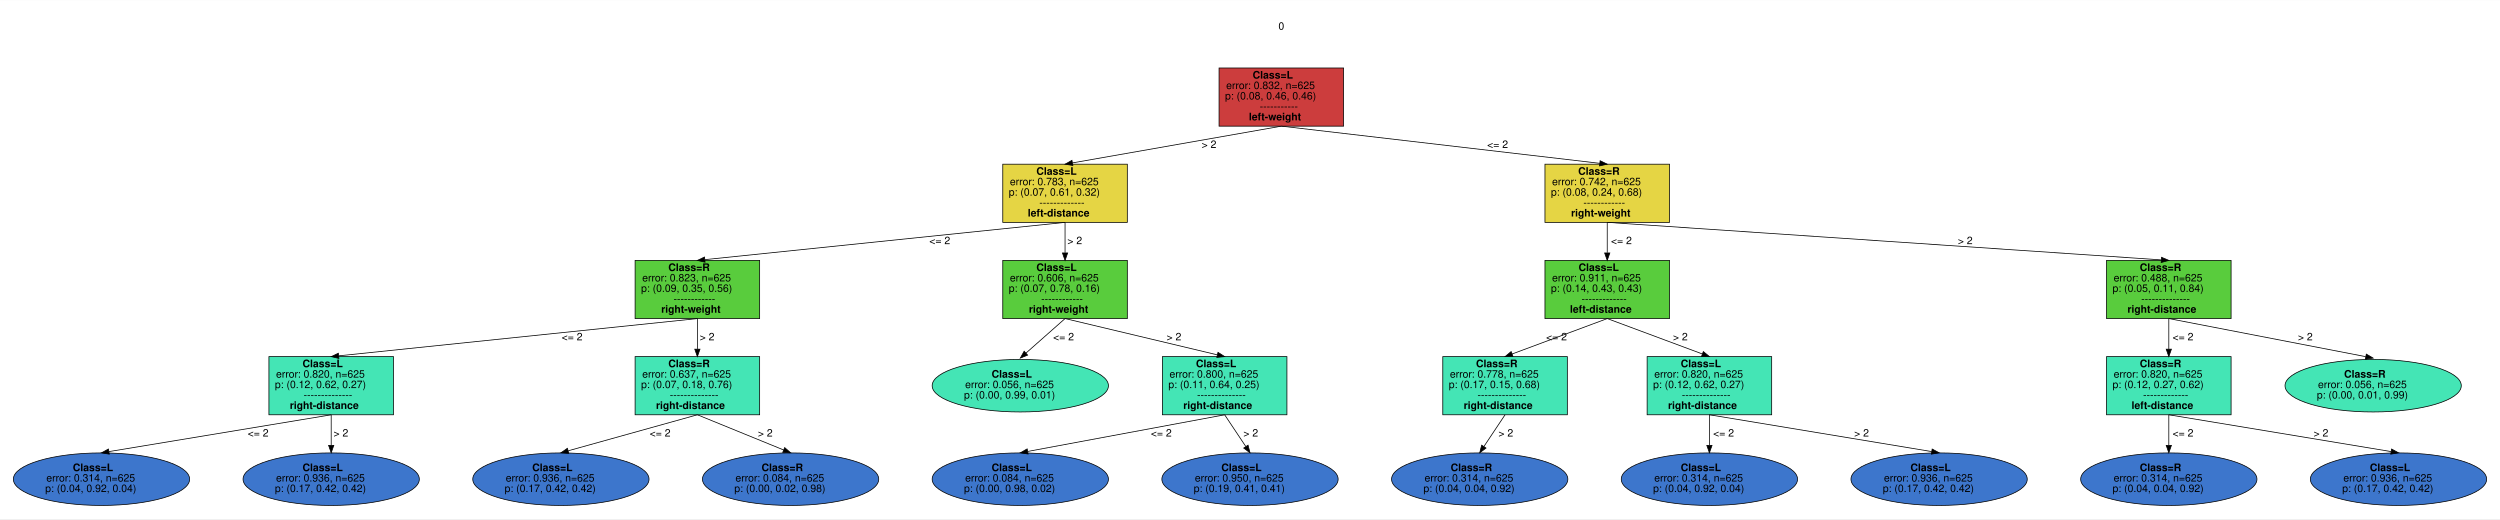
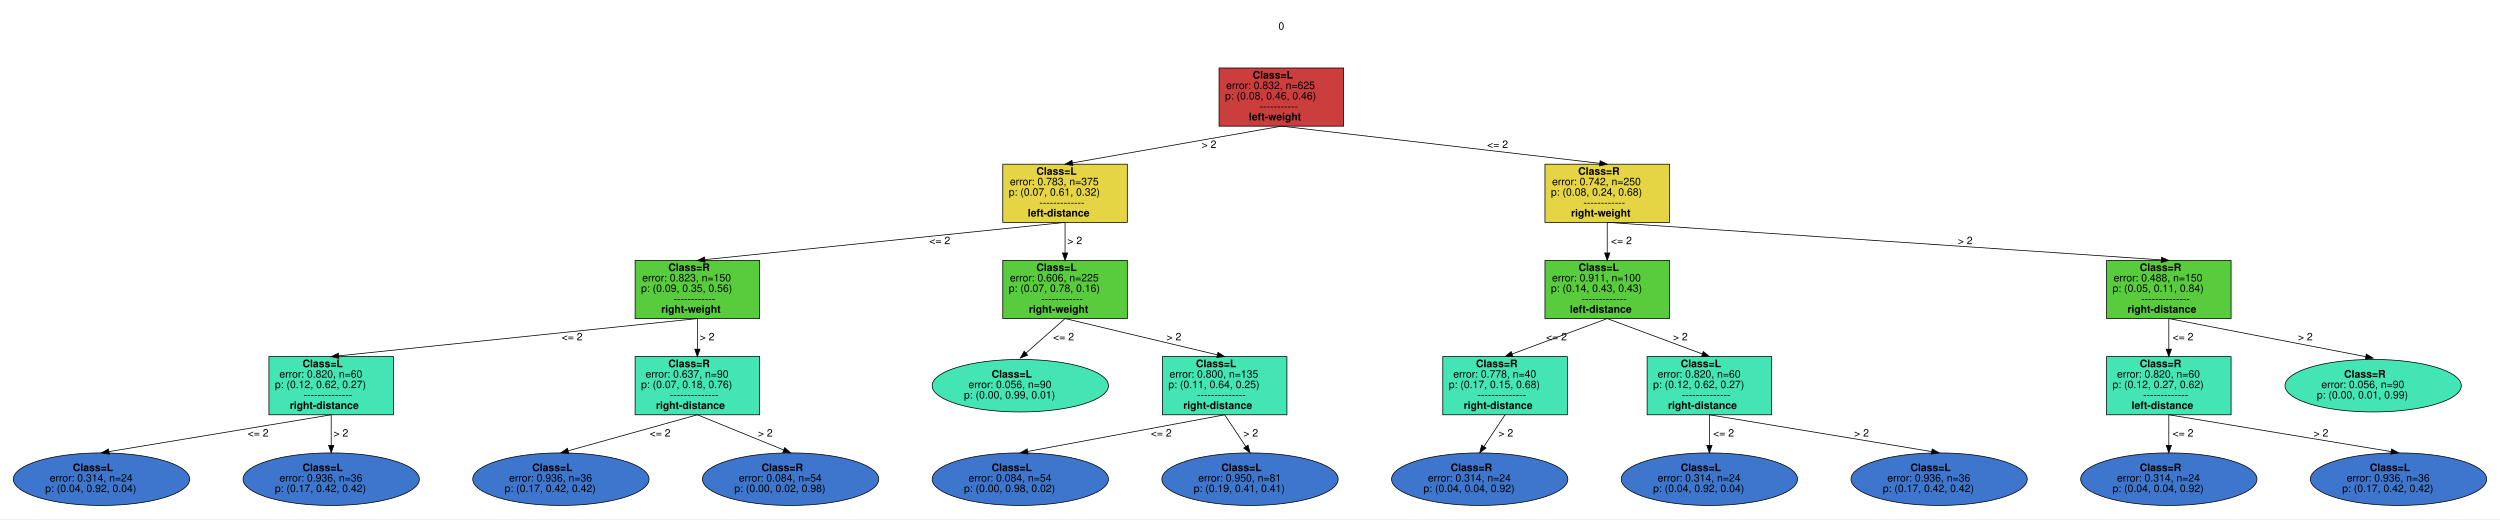
<svg xmlns="http://www.w3.org/2000/svg" width="3352pt" height="696pt" viewBox="0.00 0.00 3352.17 695.71">
  <g id="graph0" class="graph" transform="scale(1 1) rotate(0) translate(18 677.71)">
    <polygon fill="white" stroke="transparent" points="-18,18 -18,-677.71 3334.17,-677.71 3334.17,18 -18,18" />
    <g id="node1" class="node">
      <polygon fill="white" stroke="transparent" points="1727.09,-659.71 1673.09,-659.71 1673.09,-623.71 1727.09,-623.71 1727.09,-659.71" />
      <text text-anchor="middle" x="1700.09" y="-638.01" font-family="Helvetica,sans-Serif" font-size="14.00">0</text>
    </g>
    <g id="node2" class="node">
      <polygon fill="#cc3d3d" stroke="black" points="1783.59,-586.71 1616.59,-586.71 1616.59,-508.71 1783.59,-508.71 1783.59,-586.71" />
      <text text-anchor="start" x="1661.59" y="-572.51" font-family="Helvetica,sans-Serif" font-weight="bold" font-size="14.00"> Class=L </text>
      <text text-anchor="start" x="1733.59" y="-572.51" font-family="Helvetica,sans-Serif" font-size="14.00"> </text>
      <text text-anchor="start" x="1626.09" y="-558.51" font-family="Helvetica,sans-Serif" font-size="14.00"> error: 0.832, n=625 </text>
      <text text-anchor="start" x="1624.59" y="-544.51" font-family="Helvetica,sans-Serif" font-size="14.00"> p: (0.08, 0.46, 0.46) </text>
      <text text-anchor="start" x="1671.09" y="-530.51" font-family="Helvetica,sans-Serif" font-size="14.00">-----------</text>
      <text text-anchor="start" x="1656.59" y="-516.51" font-family="Helvetica,sans-Serif" font-weight="bold" font-size="14.00">left-weight</text>
    </g>
    <g id="node3" class="node">
      <polygon fill="#e5d544" stroke="black" points="1493.59,-457.71 1326.59,-457.71 1326.59,-379.71 1493.59,-379.71 1493.59,-457.71" />
      <text text-anchor="start" x="1371.59" y="-443.51" font-family="Helvetica,sans-Serif" font-weight="bold" font-size="14.00"> Class=L </text>
      <text text-anchor="start" x="1443.59" y="-443.51" font-family="Helvetica,sans-Serif" font-size="14.00"> </text>
-       <text text-anchor="start" x="1336.09" y="-429.51" font-family="Helvetica,sans-Serif" font-size="14.00"> error: 0.783, n=625 </text>
+       <text text-anchor="start" x="1336.09" y="-429.51" font-family="Helvetica,sans-Serif" font-size="14.00"> error: 0.783, n=375 </text>
      <text text-anchor="start" x="1334.59" y="-415.51" font-family="Helvetica,sans-Serif" font-size="14.00"> p: (0.07, 0.61, 0.32) </text>
      <text text-anchor="start" x="1375.59" y="-401.51" font-family="Helvetica,sans-Serif" font-size="14.00">-------------</text>
      <text text-anchor="start" x="1360.09" y="-387.51" font-family="Helvetica,sans-Serif" font-weight="bold" font-size="14.00">left-distance</text>
    </g>
    <g id="edge2" class="edge">
      <path fill="none" stroke="black" d="M1700.09,-508.71C1700.09,-508.71 1471.06,-468.43 1420.07,-459.47" />
      <polygon fill="black" stroke="black" points="1420.54,-456 1410.09,-457.71 1419.33,-462.89 1420.54,-456" />
      <text text-anchor="middle" x="1603.09" y="-479.51" font-family="Helvetica,sans-Serif" font-size="14.00">&gt; 2</text>
    </g>
    <g id="node4" class="node">
      <polygon fill="#e5d544" stroke="black" points="2220.59,-457.71 2053.59,-457.71 2053.59,-379.71 2220.59,-379.71 2220.59,-457.71" />
      <text text-anchor="start" x="2098.09" y="-443.51" font-family="Helvetica,sans-Serif" font-weight="bold" font-size="14.00"> Class=R </text>
      <text text-anchor="start" x="2171.09" y="-443.51" font-family="Helvetica,sans-Serif" font-size="14.00"> </text>
-       <text text-anchor="start" x="2063.09" y="-429.51" font-family="Helvetica,sans-Serif" font-size="14.00"> error: 0.742, n=625 </text>
+       <text text-anchor="start" x="2063.09" y="-429.51" font-family="Helvetica,sans-Serif" font-size="14.00"> error: 0.742, n=250 </text>
      <text text-anchor="start" x="2061.59" y="-415.51" font-family="Helvetica,sans-Serif" font-size="14.00"> p: (0.08, 0.24, 0.68) </text>
      <text text-anchor="start" x="2105.09" y="-401.51" font-family="Helvetica,sans-Serif" font-size="14.00">------------</text>
      <text text-anchor="start" x="2088.59" y="-387.51" font-family="Helvetica,sans-Serif" font-weight="bold" font-size="14.00">right-weight</text>
    </g>
    <g id="edge3" class="edge">
      <path fill="none" stroke="black" d="M1700.09,-508.71C1700.09,-508.71 2062.09,-466.46 2127.14,-458.87" />
      <polygon fill="black" stroke="black" points="2127.56,-462.35 2137.09,-457.71 2126.75,-455.39 2127.56,-462.35" />
      <text text-anchor="middle" x="1990.09" y="-479.51" font-family="Helvetica,sans-Serif" font-size="14.00">&lt;= 2</text>
    </g>
    <g id="node5" class="node">
      <polygon fill="#59cc3d" stroke="black" points="1000.59,-328.71 833.59,-328.71 833.59,-250.71 1000.59,-250.71 1000.59,-328.71" />
      <text text-anchor="start" x="878.09" y="-314.51" font-family="Helvetica,sans-Serif" font-weight="bold" font-size="14.00"> Class=R </text>
      <text text-anchor="start" x="951.09" y="-314.51" font-family="Helvetica,sans-Serif" font-size="14.00"> </text>
-       <text text-anchor="start" x="843.09" y="-300.51" font-family="Helvetica,sans-Serif" font-size="14.00"> error: 0.823, n=625 </text>
+       <text text-anchor="start" x="843.09" y="-300.51" font-family="Helvetica,sans-Serif" font-size="14.00"> error: 0.823, n=150 </text>
      <text text-anchor="start" x="841.59" y="-286.51" font-family="Helvetica,sans-Serif" font-size="14.00"> p: (0.09, 0.35, 0.56) </text>
      <text text-anchor="start" x="885.09" y="-272.51" font-family="Helvetica,sans-Serif" font-size="14.00">------------</text>
      <text text-anchor="start" x="868.59" y="-258.51" font-family="Helvetica,sans-Serif" font-weight="bold" font-size="14.00">right-weight</text>
    </g>
    <g id="edge4" class="edge">
      <path fill="none" stroke="black" d="M1410.09,-379.71C1410.09,-379.71 998.18,-337.1 927.38,-329.78" />
      <polygon fill="black" stroke="black" points="927.39,-326.26 917.09,-328.71 926.67,-333.22 927.39,-326.26" />
      <text text-anchor="middle" x="1242.09" y="-350.51" font-family="Helvetica,sans-Serif" font-size="14.00">&lt;= 2</text>
    </g>
    <g id="node6" class="node">
      <polygon fill="#59cc3d" stroke="black" points="1493.59,-328.71 1326.59,-328.71 1326.59,-250.71 1493.59,-250.71 1493.59,-328.71" />
      <text text-anchor="start" x="1371.59" y="-314.51" font-family="Helvetica,sans-Serif" font-weight="bold" font-size="14.00"> Class=L </text>
      <text text-anchor="start" x="1443.59" y="-314.51" font-family="Helvetica,sans-Serif" font-size="14.00"> </text>
-       <text text-anchor="start" x="1336.09" y="-300.51" font-family="Helvetica,sans-Serif" font-size="14.00"> error: 0.606, n=625 </text>
+       <text text-anchor="start" x="1336.09" y="-300.51" font-family="Helvetica,sans-Serif" font-size="14.00"> error: 0.606, n=225 </text>
      <text text-anchor="start" x="1334.59" y="-286.51" font-family="Helvetica,sans-Serif" font-size="14.00"> p: (0.07, 0.78, 0.16) </text>
      <text text-anchor="start" x="1378.09" y="-272.51" font-family="Helvetica,sans-Serif" font-size="14.00">------------</text>
      <text text-anchor="start" x="1361.59" y="-258.51" font-family="Helvetica,sans-Serif" font-weight="bold" font-size="14.00">right-weight</text>
    </g>
    <g id="edge5" class="edge">
      <path fill="none" stroke="black" d="M1410.09,-379.71C1410.09,-379.71 1410.09,-353.93 1410.09,-339.03" />
      <polygon fill="black" stroke="black" points="1413.59,-338.71 1410.09,-328.71 1406.59,-338.71 1413.59,-338.71" />
      <text text-anchor="middle" x="1423.09" y="-350.51" font-family="Helvetica,sans-Serif" font-size="14.00">&gt; 2</text>
    </g>
    <g id="node17" class="node">
      <polygon fill="#59cc3d" stroke="black" points="2220.59,-328.71 2053.59,-328.71 2053.59,-250.71 2220.59,-250.71 2220.59,-328.71" />
      <text text-anchor="start" x="2098.59" y="-314.51" font-family="Helvetica,sans-Serif" font-weight="bold" font-size="14.00"> Class=L </text>
      <text text-anchor="start" x="2170.59" y="-314.51" font-family="Helvetica,sans-Serif" font-size="14.00"> </text>
-       <text text-anchor="start" x="2063.09" y="-300.51" font-family="Helvetica,sans-Serif" font-size="14.00"> error: 0.911, n=625 </text>
+       <text text-anchor="start" x="2063.09" y="-300.51" font-family="Helvetica,sans-Serif" font-size="14.00"> error: 0.911, n=100 </text>
      <text text-anchor="start" x="2061.59" y="-286.51" font-family="Helvetica,sans-Serif" font-size="14.00"> p: (0.14, 0.43, 0.43) </text>
      <text text-anchor="start" x="2102.59" y="-272.51" font-family="Helvetica,sans-Serif" font-size="14.00">-------------</text>
      <text text-anchor="start" x="2087.09" y="-258.51" font-family="Helvetica,sans-Serif" font-weight="bold" font-size="14.00">left-distance</text>
    </g>
    <g id="edge16" class="edge">
      <path fill="none" stroke="black" d="M2137.09,-379.71C2137.09,-379.71 2137.09,-353.93 2137.09,-339.03" />
      <polygon fill="black" stroke="black" points="2140.59,-338.71 2137.09,-328.71 2133.59,-338.71 2140.59,-338.71" />
      <text text-anchor="middle" x="2156.09" y="-350.51" font-family="Helvetica,sans-Serif" font-size="14.00">&lt;= 2</text>
    </g>
    <g id="node18" class="node">
      <polygon fill="#59cc3d" stroke="black" points="2973.59,-328.71 2806.59,-328.71 2806.59,-250.71 2973.59,-250.71 2973.59,-328.71" />
      <text text-anchor="start" x="2851.09" y="-314.51" font-family="Helvetica,sans-Serif" font-weight="bold" font-size="14.00"> Class=R </text>
      <text text-anchor="start" x="2924.09" y="-314.51" font-family="Helvetica,sans-Serif" font-size="14.00"> </text>
-       <text text-anchor="start" x="2816.09" y="-300.51" font-family="Helvetica,sans-Serif" font-size="14.00"> error: 0.488, n=625 </text>
+       <text text-anchor="start" x="2816.09" y="-300.51" font-family="Helvetica,sans-Serif" font-size="14.00"> error: 0.488, n=150 </text>
      <text text-anchor="start" x="2814.59" y="-286.51" font-family="Helvetica,sans-Serif" font-size="14.00"> p: (0.05, 0.11, 0.84) </text>
      <text text-anchor="start" x="2853.09" y="-272.51" font-family="Helvetica,sans-Serif" font-size="14.00">--------------</text>
      <text text-anchor="start" x="2834.59" y="-258.51" font-family="Helvetica,sans-Serif" font-weight="bold" font-size="14.00">right-distance</text>
    </g>
    <g id="edge17" class="edge">
      <path fill="none" stroke="black" d="M2137.09,-379.71C2137.09,-379.71 2790.66,-335.45 2880.01,-329.39" />
      <polygon fill="black" stroke="black" points="2880.35,-332.88 2890.09,-328.71 2879.87,-325.89 2880.35,-332.88" />
      <text text-anchor="middle" x="2617.09" y="-350.51" font-family="Helvetica,sans-Serif" font-size="14.00">&gt; 2</text>
    </g>
    <g id="node7" class="node">
      <polygon fill="#44e5b5" stroke="black" points="509.59,-199.71 342.59,-199.71 342.59,-121.71 509.59,-121.71 509.59,-199.71" />
      <text text-anchor="start" x="387.59" y="-185.51" font-family="Helvetica,sans-Serif" font-weight="bold" font-size="14.00"> Class=L </text>
      <text text-anchor="start" x="459.59" y="-185.51" font-family="Helvetica,sans-Serif" font-size="14.00"> </text>
-       <text text-anchor="start" x="352.09" y="-171.51" font-family="Helvetica,sans-Serif" font-size="14.00"> error: 0.820, n=625 </text>
+       <text text-anchor="start" x="356.59" y="-171.51" font-family="Helvetica,sans-Serif" font-size="14.00"> error: 0.820, n=60 </text>
      <text text-anchor="start" x="350.59" y="-157.51" font-family="Helvetica,sans-Serif" font-size="14.00"> p: (0.12, 0.62, 0.27) </text>
      <text text-anchor="start" x="389.09" y="-143.51" font-family="Helvetica,sans-Serif" font-size="14.00">--------------</text>
      <text text-anchor="start" x="370.59" y="-129.51" font-family="Helvetica,sans-Serif" font-weight="bold" font-size="14.00">right-distance</text>
    </g>
    <g id="edge6" class="edge">
      <path fill="none" stroke="black" d="M917.09,-250.71C917.09,-250.71 506.85,-208.1 436.34,-200.78" />
      <polygon fill="black" stroke="black" points="436.39,-197.26 426.09,-199.71 435.67,-204.23 436.39,-197.26" />
      <text text-anchor="middle" x="749.09" y="-221.51" font-family="Helvetica,sans-Serif" font-size="14.00">&lt;= 2</text>
    </g>
    <g id="node8" class="node">
      <polygon fill="#44e5b5" stroke="black" points="1000.59,-199.71 833.59,-199.71 833.59,-121.71 1000.59,-121.71 1000.59,-199.71" />
      <text text-anchor="start" x="878.09" y="-185.51" font-family="Helvetica,sans-Serif" font-weight="bold" font-size="14.00"> Class=R </text>
      <text text-anchor="start" x="951.09" y="-185.51" font-family="Helvetica,sans-Serif" font-size="14.00"> </text>
-       <text text-anchor="start" x="843.09" y="-171.51" font-family="Helvetica,sans-Serif" font-size="14.00"> error: 0.637, n=625 </text>
+       <text text-anchor="start" x="847.59" y="-171.51" font-family="Helvetica,sans-Serif" font-size="14.00"> error: 0.637, n=90 </text>
      <text text-anchor="start" x="841.59" y="-157.51" font-family="Helvetica,sans-Serif" font-size="14.00"> p: (0.07, 0.18, 0.76) </text>
      <text text-anchor="start" x="880.09" y="-143.51" font-family="Helvetica,sans-Serif" font-size="14.00">--------------</text>
      <text text-anchor="start" x="861.59" y="-129.51" font-family="Helvetica,sans-Serif" font-weight="bold" font-size="14.00">right-distance</text>
    </g>
    <g id="edge7" class="edge">
      <path fill="none" stroke="black" d="M917.09,-250.71C917.09,-250.71 917.09,-224.93 917.09,-210.03" />
      <polygon fill="black" stroke="black" points="920.59,-209.71 917.09,-199.71 913.59,-209.71 920.59,-209.71" />
      <text text-anchor="middle" x="930.09" y="-221.51" font-family="Helvetica,sans-Serif" font-size="14.00">&gt; 2</text>
    </g>
    <g id="node13" class="node">
      <ellipse fill="#44e5b5" stroke="black" cx="1350.09" cy="-160.71" rx="118.17" ry="35.21" />
      <text text-anchor="start" x="1311.59" y="-171.51" font-family="Helvetica,sans-Serif" font-weight="bold" font-size="14.00"> Class=L </text>
      <text text-anchor="start" x="1383.59" y="-171.51" font-family="Helvetica,sans-Serif" font-size="14.00"> </text>
-       <text text-anchor="start" x="1276.09" y="-157.51" font-family="Helvetica,sans-Serif" font-size="14.00"> error: 0.056, n=625 </text>
+       <text text-anchor="start" x="1280.59" y="-157.51" font-family="Helvetica,sans-Serif" font-size="14.00"> error: 0.056, n=90 </text>
      <text text-anchor="start" x="1274.59" y="-143.51" font-family="Helvetica,sans-Serif" font-size="14.00"> p: (0.00, 0.99, 0.01) </text>
    </g>
    <g id="edge12" class="edge">
      <path fill="none" stroke="black" d="M1410.09,-250.71C1410.09,-250.71 1374.19,-219.01 1357.93,-204.64" />
      <polygon fill="black" stroke="black" points="1359.9,-201.71 1350.09,-197.71 1355.26,-206.95 1359.9,-201.71" />
      <text text-anchor="middle" x="1408.09" y="-221.51" font-family="Helvetica,sans-Serif" font-size="14.00">&lt;= 2</text>
    </g>
    <g id="node14" class="node">
      <polygon fill="#44e5b5" stroke="black" points="1707.59,-199.71 1540.59,-199.71 1540.59,-121.71 1707.59,-121.71 1707.59,-199.71" />
      <text text-anchor="start" x="1585.59" y="-185.51" font-family="Helvetica,sans-Serif" font-weight="bold" font-size="14.00"> Class=L </text>
      <text text-anchor="start" x="1657.59" y="-185.51" font-family="Helvetica,sans-Serif" font-size="14.00"> </text>
-       <text text-anchor="start" x="1550.09" y="-171.51" font-family="Helvetica,sans-Serif" font-size="14.00"> error: 0.800, n=625 </text>
+       <text text-anchor="start" x="1550.09" y="-171.51" font-family="Helvetica,sans-Serif" font-size="14.00"> error: 0.800, n=135 </text>
      <text text-anchor="start" x="1548.59" y="-157.51" font-family="Helvetica,sans-Serif" font-size="14.00"> p: (0.11, 0.64, 0.25) </text>
      <text text-anchor="start" x="1587.09" y="-143.51" font-family="Helvetica,sans-Serif" font-size="14.00">--------------</text>
      <text text-anchor="start" x="1568.59" y="-129.51" font-family="Helvetica,sans-Serif" font-weight="bold" font-size="14.00">right-distance</text>
    </g>
    <g id="edge13" class="edge">
      <path fill="none" stroke="black" d="M1410.09,-250.71C1410.09,-250.71 1572.47,-212.01 1614.34,-202.03" />
      <polygon fill="black" stroke="black" points="1615.17,-205.43 1624.09,-199.71 1613.55,-198.62 1615.17,-205.43" />
      <text text-anchor="middle" x="1556.09" y="-221.51" font-family="Helvetica,sans-Serif" font-size="14.00">&gt; 2</text>
    </g>
    <g id="node9" class="node">
      <ellipse fill="#3d76cc" stroke="black" cx="118.09" cy="-35.36" rx="118.17" ry="35.21" />
      <text text-anchor="start" x="79.59" y="-46.16" font-family="Helvetica,sans-Serif" font-weight="bold" font-size="14.00"> Class=L </text>
      <text text-anchor="start" x="151.59" y="-46.16" font-family="Helvetica,sans-Serif" font-size="14.00"> </text>
-       <text text-anchor="start" x="44.09" y="-32.16" font-family="Helvetica,sans-Serif" font-size="14.00"> error: 0.314, n=625 </text>
+       <text text-anchor="start" x="48.59" y="-32.16" font-family="Helvetica,sans-Serif" font-size="14.00"> error: 0.314, n=24 </text>
      <text text-anchor="start" x="42.59" y="-18.16" font-family="Helvetica,sans-Serif" font-size="14.00"> p: (0.04, 0.92, 0.04) </text>
    </g>
    <g id="edge8" class="edge">
      <path fill="none" stroke="black" d="M426.09,-121.71C426.09,-121.71 180.7,-81.08 127.99,-72.35" />
      <polygon fill="black" stroke="black" points="128.52,-68.89 118.09,-70.71 127.38,-75.8 128.52,-68.89" />
      <text text-anchor="middle" x="328.09" y="-92.51" font-family="Helvetica,sans-Serif" font-size="14.00">&lt;= 2</text>
    </g>
    <g id="node10" class="node">
      <ellipse fill="#3d76cc" stroke="black" cx="426.09" cy="-35.36" rx="118.17" ry="35.21" />
      <text text-anchor="start" x="387.59" y="-46.16" font-family="Helvetica,sans-Serif" font-weight="bold" font-size="14.00"> Class=L </text>
      <text text-anchor="start" x="459.59" y="-46.16" font-family="Helvetica,sans-Serif" font-size="14.00"> </text>
-       <text text-anchor="start" x="352.09" y="-32.16" font-family="Helvetica,sans-Serif" font-size="14.00"> error: 0.936, n=625 </text>
+       <text text-anchor="start" x="356.59" y="-32.16" font-family="Helvetica,sans-Serif" font-size="14.00"> error: 0.936, n=36 </text>
      <text text-anchor="start" x="350.59" y="-18.16" font-family="Helvetica,sans-Serif" font-size="14.00"> p: (0.17, 0.42, 0.42) </text>
    </g>
    <g id="edge9" class="edge">
      <path fill="none" stroke="black" d="M426.09,-121.71C426.09,-121.71 426.09,-95.93 426.09,-81.03" />
      <polygon fill="black" stroke="black" points="429.59,-80.71 426.09,-70.71 422.59,-80.71 429.59,-80.71" />
      <text text-anchor="middle" x="439.09" y="-92.51" font-family="Helvetica,sans-Serif" font-size="14.00">&gt; 2</text>
    </g>
    <g id="node11" class="node">
      <ellipse fill="#3d76cc" stroke="black" cx="734.09" cy="-35.36" rx="118.17" ry="35.21" />
      <text text-anchor="start" x="695.59" y="-46.16" font-family="Helvetica,sans-Serif" font-weight="bold" font-size="14.00"> Class=L </text>
      <text text-anchor="start" x="767.59" y="-46.16" font-family="Helvetica,sans-Serif" font-size="14.00"> </text>
-       <text text-anchor="start" x="660.09" y="-32.16" font-family="Helvetica,sans-Serif" font-size="14.00"> error: 0.936, n=625 </text>
+       <text text-anchor="start" x="664.59" y="-32.16" font-family="Helvetica,sans-Serif" font-size="14.00"> error: 0.936, n=36 </text>
      <text text-anchor="start" x="658.59" y="-18.16" font-family="Helvetica,sans-Serif" font-size="14.00"> p: (0.17, 0.42, 0.42) </text>
    </g>
    <g id="edge10" class="edge">
      <path fill="none" stroke="black" d="M917.09,-121.71C917.09,-121.71 781.94,-84.05 743.93,-73.45" />
      <polygon fill="black" stroke="black" points="744.66,-70.02 734.09,-70.71 742.78,-76.77 744.66,-70.02" />
      <text text-anchor="middle" x="867.09" y="-92.51" font-family="Helvetica,sans-Serif" font-size="14.00">&lt;= 2</text>
    </g>
    <g id="node12" class="node">
      <ellipse fill="#3d76cc" stroke="black" cx="1042.09" cy="-35.36" rx="118.17" ry="35.21" />
      <text text-anchor="start" x="1003.09" y="-46.16" font-family="Helvetica,sans-Serif" font-weight="bold" font-size="14.00"> Class=R </text>
      <text text-anchor="start" x="1076.09" y="-46.16" font-family="Helvetica,sans-Serif" font-size="14.00"> </text>
-       <text text-anchor="start" x="968.09" y="-32.16" font-family="Helvetica,sans-Serif" font-size="14.00"> error: 0.084, n=625 </text>
+       <text text-anchor="start" x="972.59" y="-32.16" font-family="Helvetica,sans-Serif" font-size="14.00"> error: 0.084, n=54 </text>
      <text text-anchor="start" x="966.59" y="-18.16" font-family="Helvetica,sans-Serif" font-size="14.00"> p: (0.00, 0.02, 0.98) </text>
    </g>
    <g id="edge11" class="edge">
      <path fill="none" stroke="black" d="M917.09,-121.71C917.09,-121.71 1003.62,-86.4 1032.69,-74.54" />
      <polygon fill="black" stroke="black" points="1034.15,-77.73 1042.09,-70.71 1031.51,-71.25 1034.15,-77.73" />
      <text text-anchor="middle" x="1008.09" y="-92.51" font-family="Helvetica,sans-Serif" font-size="14.00">&gt; 2</text>
    </g>
    <g id="node15" class="node">
      <ellipse fill="#3d76cc" stroke="black" cx="1350.09" cy="-35.36" rx="118.17" ry="35.21" />
      <text text-anchor="start" x="1311.59" y="-46.16" font-family="Helvetica,sans-Serif" font-weight="bold" font-size="14.00"> Class=L </text>
      <text text-anchor="start" x="1383.59" y="-46.16" font-family="Helvetica,sans-Serif" font-size="14.00"> </text>
-       <text text-anchor="start" x="1276.09" y="-32.16" font-family="Helvetica,sans-Serif" font-size="14.00"> error: 0.084, n=625 </text>
+       <text text-anchor="start" x="1280.59" y="-32.16" font-family="Helvetica,sans-Serif" font-size="14.00"> error: 0.084, n=54 </text>
      <text text-anchor="start" x="1274.59" y="-18.16" font-family="Helvetica,sans-Serif" font-size="14.00"> p: (0.00, 0.98, 0.02) </text>
    </g>
    <g id="edge14" class="edge">
      <path fill="none" stroke="black" d="M1624.09,-121.71C1624.09,-121.71 1409.6,-81.79 1360.16,-72.59" />
      <polygon fill="black" stroke="black" points="1360.56,-69.1 1350.09,-70.71 1359.28,-75.98 1360.56,-69.1" />
      <text text-anchor="middle" x="1539.09" y="-92.51" font-family="Helvetica,sans-Serif" font-size="14.00">&lt;= 2</text>
    </g>
    <g id="node16" class="node">
      <ellipse fill="#3d76cc" stroke="black" cx="1658.09" cy="-35.36" rx="118.17" ry="35.21" />
      <text text-anchor="start" x="1619.59" y="-46.16" font-family="Helvetica,sans-Serif" font-weight="bold" font-size="14.00"> Class=L </text>
      <text text-anchor="start" x="1691.59" y="-46.16" font-family="Helvetica,sans-Serif" font-size="14.00"> </text>
-       <text text-anchor="start" x="1584.09" y="-32.16" font-family="Helvetica,sans-Serif" font-size="14.00"> error: 0.950, n=625 </text>
+       <text text-anchor="start" x="1588.59" y="-32.16" font-family="Helvetica,sans-Serif" font-size="14.00"> error: 0.950, n=81 </text>
      <text text-anchor="start" x="1582.59" y="-18.16" font-family="Helvetica,sans-Serif" font-size="14.00"> p: (0.19, 0.41, 0.41) </text>
    </g>
    <g id="edge15" class="edge">
      <path fill="none" stroke="black" d="M1624.09,-121.71C1624.09,-121.71 1642.82,-93.62 1652.47,-79.13" />
      <polygon fill="black" stroke="black" points="1655.45,-80.97 1658.09,-70.71 1649.63,-77.09 1655.45,-80.97" />
      <text text-anchor="middle" x="1659.09" y="-92.51" font-family="Helvetica,sans-Serif" font-size="14.00">&gt; 2</text>
    </g>
    <g id="node19" class="node">
      <polygon fill="#44e5b5" stroke="black" points="2083.59,-199.71 1916.59,-199.71 1916.59,-121.71 2083.59,-121.71 2083.59,-199.71" />
      <text text-anchor="start" x="1961.09" y="-185.51" font-family="Helvetica,sans-Serif" font-weight="bold" font-size="14.00"> Class=R </text>
      <text text-anchor="start" x="2034.09" y="-185.51" font-family="Helvetica,sans-Serif" font-size="14.00"> </text>
-       <text text-anchor="start" x="1926.09" y="-171.51" font-family="Helvetica,sans-Serif" font-size="14.00"> error: 0.778, n=625 </text>
+       <text text-anchor="start" x="1930.59" y="-171.51" font-family="Helvetica,sans-Serif" font-size="14.00"> error: 0.778, n=40 </text>
      <text text-anchor="start" x="1924.59" y="-157.51" font-family="Helvetica,sans-Serif" font-size="14.00"> p: (0.17, 0.15, 0.68) </text>
      <text text-anchor="start" x="1963.09" y="-143.51" font-family="Helvetica,sans-Serif" font-size="14.00">--------------</text>
      <text text-anchor="start" x="1944.59" y="-129.51" font-family="Helvetica,sans-Serif" font-weight="bold" font-size="14.00">right-distance</text>
    </g>
    <g id="edge18" class="edge">
      <path fill="none" stroke="black" d="M2137.09,-250.71C2137.09,-250.71 2040.46,-214.74 2009.5,-203.22" />
      <polygon fill="black" stroke="black" points="2010.68,-199.92 2000.09,-199.71 2008.24,-206.48 2010.68,-199.92" />
      <text text-anchor="middle" x="2069.09" y="-221.51" font-family="Helvetica,sans-Serif" font-size="14.00">&lt;= 2</text>
    </g>
    <g id="node20" class="node">
      <polygon fill="#44e5b5" stroke="black" points="2357.59,-199.71 2190.59,-199.71 2190.59,-121.71 2357.59,-121.71 2357.59,-199.71" />
      <text text-anchor="start" x="2235.59" y="-185.51" font-family="Helvetica,sans-Serif" font-weight="bold" font-size="14.00"> Class=L </text>
      <text text-anchor="start" x="2307.59" y="-185.51" font-family="Helvetica,sans-Serif" font-size="14.00"> </text>
-       <text text-anchor="start" x="2200.09" y="-171.51" font-family="Helvetica,sans-Serif" font-size="14.00"> error: 0.820, n=625 </text>
+       <text text-anchor="start" x="2204.59" y="-171.51" font-family="Helvetica,sans-Serif" font-size="14.00"> error: 0.820, n=60 </text>
      <text text-anchor="start" x="2198.59" y="-157.51" font-family="Helvetica,sans-Serif" font-size="14.00"> p: (0.12, 0.62, 0.27) </text>
      <text text-anchor="start" x="2237.09" y="-143.51" font-family="Helvetica,sans-Serif" font-size="14.00">--------------</text>
      <text text-anchor="start" x="2218.59" y="-129.51" font-family="Helvetica,sans-Serif" font-weight="bold" font-size="14.00">right-distance</text>
    </g>
    <g id="edge19" class="edge">
      <path fill="none" stroke="black" d="M2137.09,-250.71C2137.09,-250.71 2233.72,-214.74 2264.67,-203.22" />
      <polygon fill="black" stroke="black" points="2265.94,-206.48 2274.09,-199.71 2263.49,-199.92 2265.94,-206.48" />
      <text text-anchor="middle" x="2235.09" y="-221.51" font-family="Helvetica,sans-Serif" font-size="14.00">&gt; 2</text>
    </g>
    <g id="node24" class="node">
      <polygon fill="#44e5b5" stroke="black" points="2973.59,-199.71 2806.59,-199.71 2806.59,-121.71 2973.59,-121.71 2973.59,-199.71" />
      <text text-anchor="start" x="2851.09" y="-185.51" font-family="Helvetica,sans-Serif" font-weight="bold" font-size="14.00"> Class=R </text>
      <text text-anchor="start" x="2924.09" y="-185.51" font-family="Helvetica,sans-Serif" font-size="14.00"> </text>
-       <text text-anchor="start" x="2816.09" y="-171.51" font-family="Helvetica,sans-Serif" font-size="14.00"> error: 0.820, n=625 </text>
+       <text text-anchor="start" x="2820.59" y="-171.51" font-family="Helvetica,sans-Serif" font-size="14.00"> error: 0.820, n=60 </text>
      <text text-anchor="start" x="2814.59" y="-157.51" font-family="Helvetica,sans-Serif" font-size="14.00"> p: (0.12, 0.27, 0.62) </text>
      <text text-anchor="start" x="2855.59" y="-143.51" font-family="Helvetica,sans-Serif" font-size="14.00">-------------</text>
      <text text-anchor="start" x="2840.09" y="-129.51" font-family="Helvetica,sans-Serif" font-weight="bold" font-size="14.00">left-distance</text>
    </g>
    <g id="edge23" class="edge">
      <path fill="none" stroke="black" d="M2890.09,-250.71C2890.09,-250.71 2890.09,-224.93 2890.09,-210.03" />
      <polygon fill="black" stroke="black" points="2893.59,-209.71 2890.09,-199.71 2886.59,-209.71 2893.59,-209.71" />
      <text text-anchor="middle" x="2909.09" y="-221.51" font-family="Helvetica,sans-Serif" font-size="14.00">&lt;= 2</text>
    </g>
    <g id="node25" class="node">
      <ellipse fill="#44e5b5" stroke="black" cx="3164.09" cy="-160.71" rx="118.17" ry="35.21" />
      <text text-anchor="start" x="3125.09" y="-171.51" font-family="Helvetica,sans-Serif" font-weight="bold" font-size="14.00"> Class=R </text>
      <text text-anchor="start" x="3198.09" y="-171.51" font-family="Helvetica,sans-Serif" font-size="14.00"> </text>
-       <text text-anchor="start" x="3090.09" y="-157.51" font-family="Helvetica,sans-Serif" font-size="14.00"> error: 0.056, n=625 </text>
+       <text text-anchor="start" x="3094.59" y="-157.51" font-family="Helvetica,sans-Serif" font-size="14.00"> error: 0.056, n=90 </text>
      <text text-anchor="start" x="3088.59" y="-143.51" font-family="Helvetica,sans-Serif" font-size="14.00"> p: (0.00, 0.01, 0.99) </text>
    </g>
    <g id="edge24" class="edge">
      <path fill="none" stroke="black" d="M2890.09,-250.71C2890.09,-250.71 3104.58,-209.22 3154.01,-199.66" />
      <polygon fill="black" stroke="black" points="3154.93,-203.05 3164.09,-197.71 3153.6,-196.17 3154.93,-203.05" />
      <text text-anchor="middle" x="3073.09" y="-221.51" font-family="Helvetica,sans-Serif" font-size="14.00">&gt; 2</text>
    </g>
    <g id="node21" class="node">
      <ellipse fill="#3d76cc" stroke="black" cx="1966.09" cy="-35.36" rx="118.17" ry="35.21" />
      <text text-anchor="start" x="1927.09" y="-46.16" font-family="Helvetica,sans-Serif" font-weight="bold" font-size="14.00"> Class=R </text>
      <text text-anchor="start" x="2000.09" y="-46.16" font-family="Helvetica,sans-Serif" font-size="14.00"> </text>
-       <text text-anchor="start" x="1892.09" y="-32.16" font-family="Helvetica,sans-Serif" font-size="14.00"> error: 0.314, n=625 </text>
+       <text text-anchor="start" x="1896.59" y="-32.16" font-family="Helvetica,sans-Serif" font-size="14.00"> error: 0.314, n=24 </text>
      <text text-anchor="start" x="1890.59" y="-18.16" font-family="Helvetica,sans-Serif" font-size="14.00"> p: (0.04, 0.04, 0.92) </text>
    </g>
    <g id="edge20" class="edge">
      <path fill="none" stroke="black" d="M2000.09,-121.71C2000.09,-121.71 1981.36,-93.62 1971.7,-79.13" />
      <polygon fill="black" stroke="black" points="1974.55,-77.09 1966.09,-70.71 1968.72,-80.97 1974.55,-77.09" />
      <text text-anchor="middle" x="2001.09" y="-92.51" font-family="Helvetica,sans-Serif" font-size="14.00">&gt; 2</text>
    </g>
    <g id="node22" class="node">
      <ellipse fill="#3d76cc" stroke="black" cx="2274.09" cy="-35.36" rx="118.17" ry="35.21" />
      <text text-anchor="start" x="2235.59" y="-46.16" font-family="Helvetica,sans-Serif" font-weight="bold" font-size="14.00"> Class=L </text>
      <text text-anchor="start" x="2307.59" y="-46.16" font-family="Helvetica,sans-Serif" font-size="14.00"> </text>
-       <text text-anchor="start" x="2200.09" y="-32.16" font-family="Helvetica,sans-Serif" font-size="14.00"> error: 0.314, n=625 </text>
+       <text text-anchor="start" x="2204.59" y="-32.16" font-family="Helvetica,sans-Serif" font-size="14.00"> error: 0.314, n=24 </text>
      <text text-anchor="start" x="2198.59" y="-18.16" font-family="Helvetica,sans-Serif" font-size="14.00"> p: (0.04, 0.92, 0.04) </text>
    </g>
    <g id="edge21" class="edge">
      <path fill="none" stroke="black" d="M2274.09,-121.71C2274.09,-121.71 2274.09,-95.93 2274.09,-81.03" />
      <polygon fill="black" stroke="black" points="2277.59,-80.71 2274.09,-70.71 2270.59,-80.71 2277.59,-80.71" />
      <text text-anchor="middle" x="2293.09" y="-92.51" font-family="Helvetica,sans-Serif" font-size="14.00">&lt;= 2</text>
    </g>
    <g id="node23" class="node">
      <ellipse fill="#3d76cc" stroke="black" cx="2582.09" cy="-35.36" rx="118.17" ry="35.21" />
      <text text-anchor="start" x="2543.59" y="-46.16" font-family="Helvetica,sans-Serif" font-weight="bold" font-size="14.00"> Class=L </text>
      <text text-anchor="start" x="2615.59" y="-46.16" font-family="Helvetica,sans-Serif" font-size="14.00"> </text>
-       <text text-anchor="start" x="2508.09" y="-32.16" font-family="Helvetica,sans-Serif" font-size="14.00"> error: 0.936, n=625 </text>
+       <text text-anchor="start" x="2512.59" y="-32.16" font-family="Helvetica,sans-Serif" font-size="14.00"> error: 0.936, n=36 </text>
      <text text-anchor="start" x="2506.59" y="-18.16" font-family="Helvetica,sans-Serif" font-size="14.00"> p: (0.17, 0.42, 0.42) </text>
    </g>
    <g id="edge22" class="edge">
      <path fill="none" stroke="black" d="M2274.09,-121.71C2274.09,-121.71 2519.47,-81.08 2572.19,-72.35" />
      <polygon fill="black" stroke="black" points="2572.79,-75.8 2582.09,-70.71 2571.65,-68.89 2572.79,-75.8" />
      <text text-anchor="middle" x="2478.09" y="-92.51" font-family="Helvetica,sans-Serif" font-size="14.00">&gt; 2</text>
    </g>
    <g id="node26" class="node">
      <ellipse fill="#3d76cc" stroke="black" cx="2890.09" cy="-35.36" rx="118.17" ry="35.21" />
      <text text-anchor="start" x="2851.09" y="-46.16" font-family="Helvetica,sans-Serif" font-weight="bold" font-size="14.00"> Class=R </text>
      <text text-anchor="start" x="2924.09" y="-46.16" font-family="Helvetica,sans-Serif" font-size="14.00"> </text>
-       <text text-anchor="start" x="2816.09" y="-32.16" font-family="Helvetica,sans-Serif" font-size="14.00"> error: 0.314, n=625 </text>
+       <text text-anchor="start" x="2820.59" y="-32.16" font-family="Helvetica,sans-Serif" font-size="14.00"> error: 0.314, n=24 </text>
      <text text-anchor="start" x="2814.59" y="-18.16" font-family="Helvetica,sans-Serif" font-size="14.00"> p: (0.04, 0.04, 0.92) </text>
    </g>
    <g id="edge25" class="edge">
      <path fill="none" stroke="black" d="M2890.09,-121.71C2890.09,-121.71 2890.09,-95.93 2890.09,-81.03" />
      <polygon fill="black" stroke="black" points="2893.59,-80.71 2890.09,-70.71 2886.59,-80.71 2893.59,-80.71" />
      <text text-anchor="middle" x="2909.09" y="-92.51" font-family="Helvetica,sans-Serif" font-size="14.00">&lt;= 2</text>
    </g>
    <g id="node27" class="node">
      <ellipse fill="#3d76cc" stroke="black" cx="3198.09" cy="-35.36" rx="118.17" ry="35.21" />
      <text text-anchor="start" x="3159.59" y="-46.16" font-family="Helvetica,sans-Serif" font-weight="bold" font-size="14.00"> Class=L </text>
      <text text-anchor="start" x="3231.59" y="-46.16" font-family="Helvetica,sans-Serif" font-size="14.00"> </text>
-       <text text-anchor="start" x="3124.09" y="-32.16" font-family="Helvetica,sans-Serif" font-size="14.00"> error: 0.936, n=625 </text>
+       <text text-anchor="start" x="3128.59" y="-32.16" font-family="Helvetica,sans-Serif" font-size="14.00"> error: 0.936, n=36 </text>
      <text text-anchor="start" x="3122.59" y="-18.16" font-family="Helvetica,sans-Serif" font-size="14.00"> p: (0.17, 0.42, 0.42) </text>
    </g>
    <g id="edge26" class="edge">
      <path fill="none" stroke="black" d="M2890.09,-121.71C2890.09,-121.71 3135.47,-81.08 3188.19,-72.35" />
      <polygon fill="black" stroke="black" points="3188.79,-75.8 3198.09,-70.71 3187.65,-68.89 3188.79,-75.8" />
      <text text-anchor="middle" x="3094.09" y="-92.51" font-family="Helvetica,sans-Serif" font-size="14.00">&gt; 2</text>
    </g>
  </g>
</svg>
